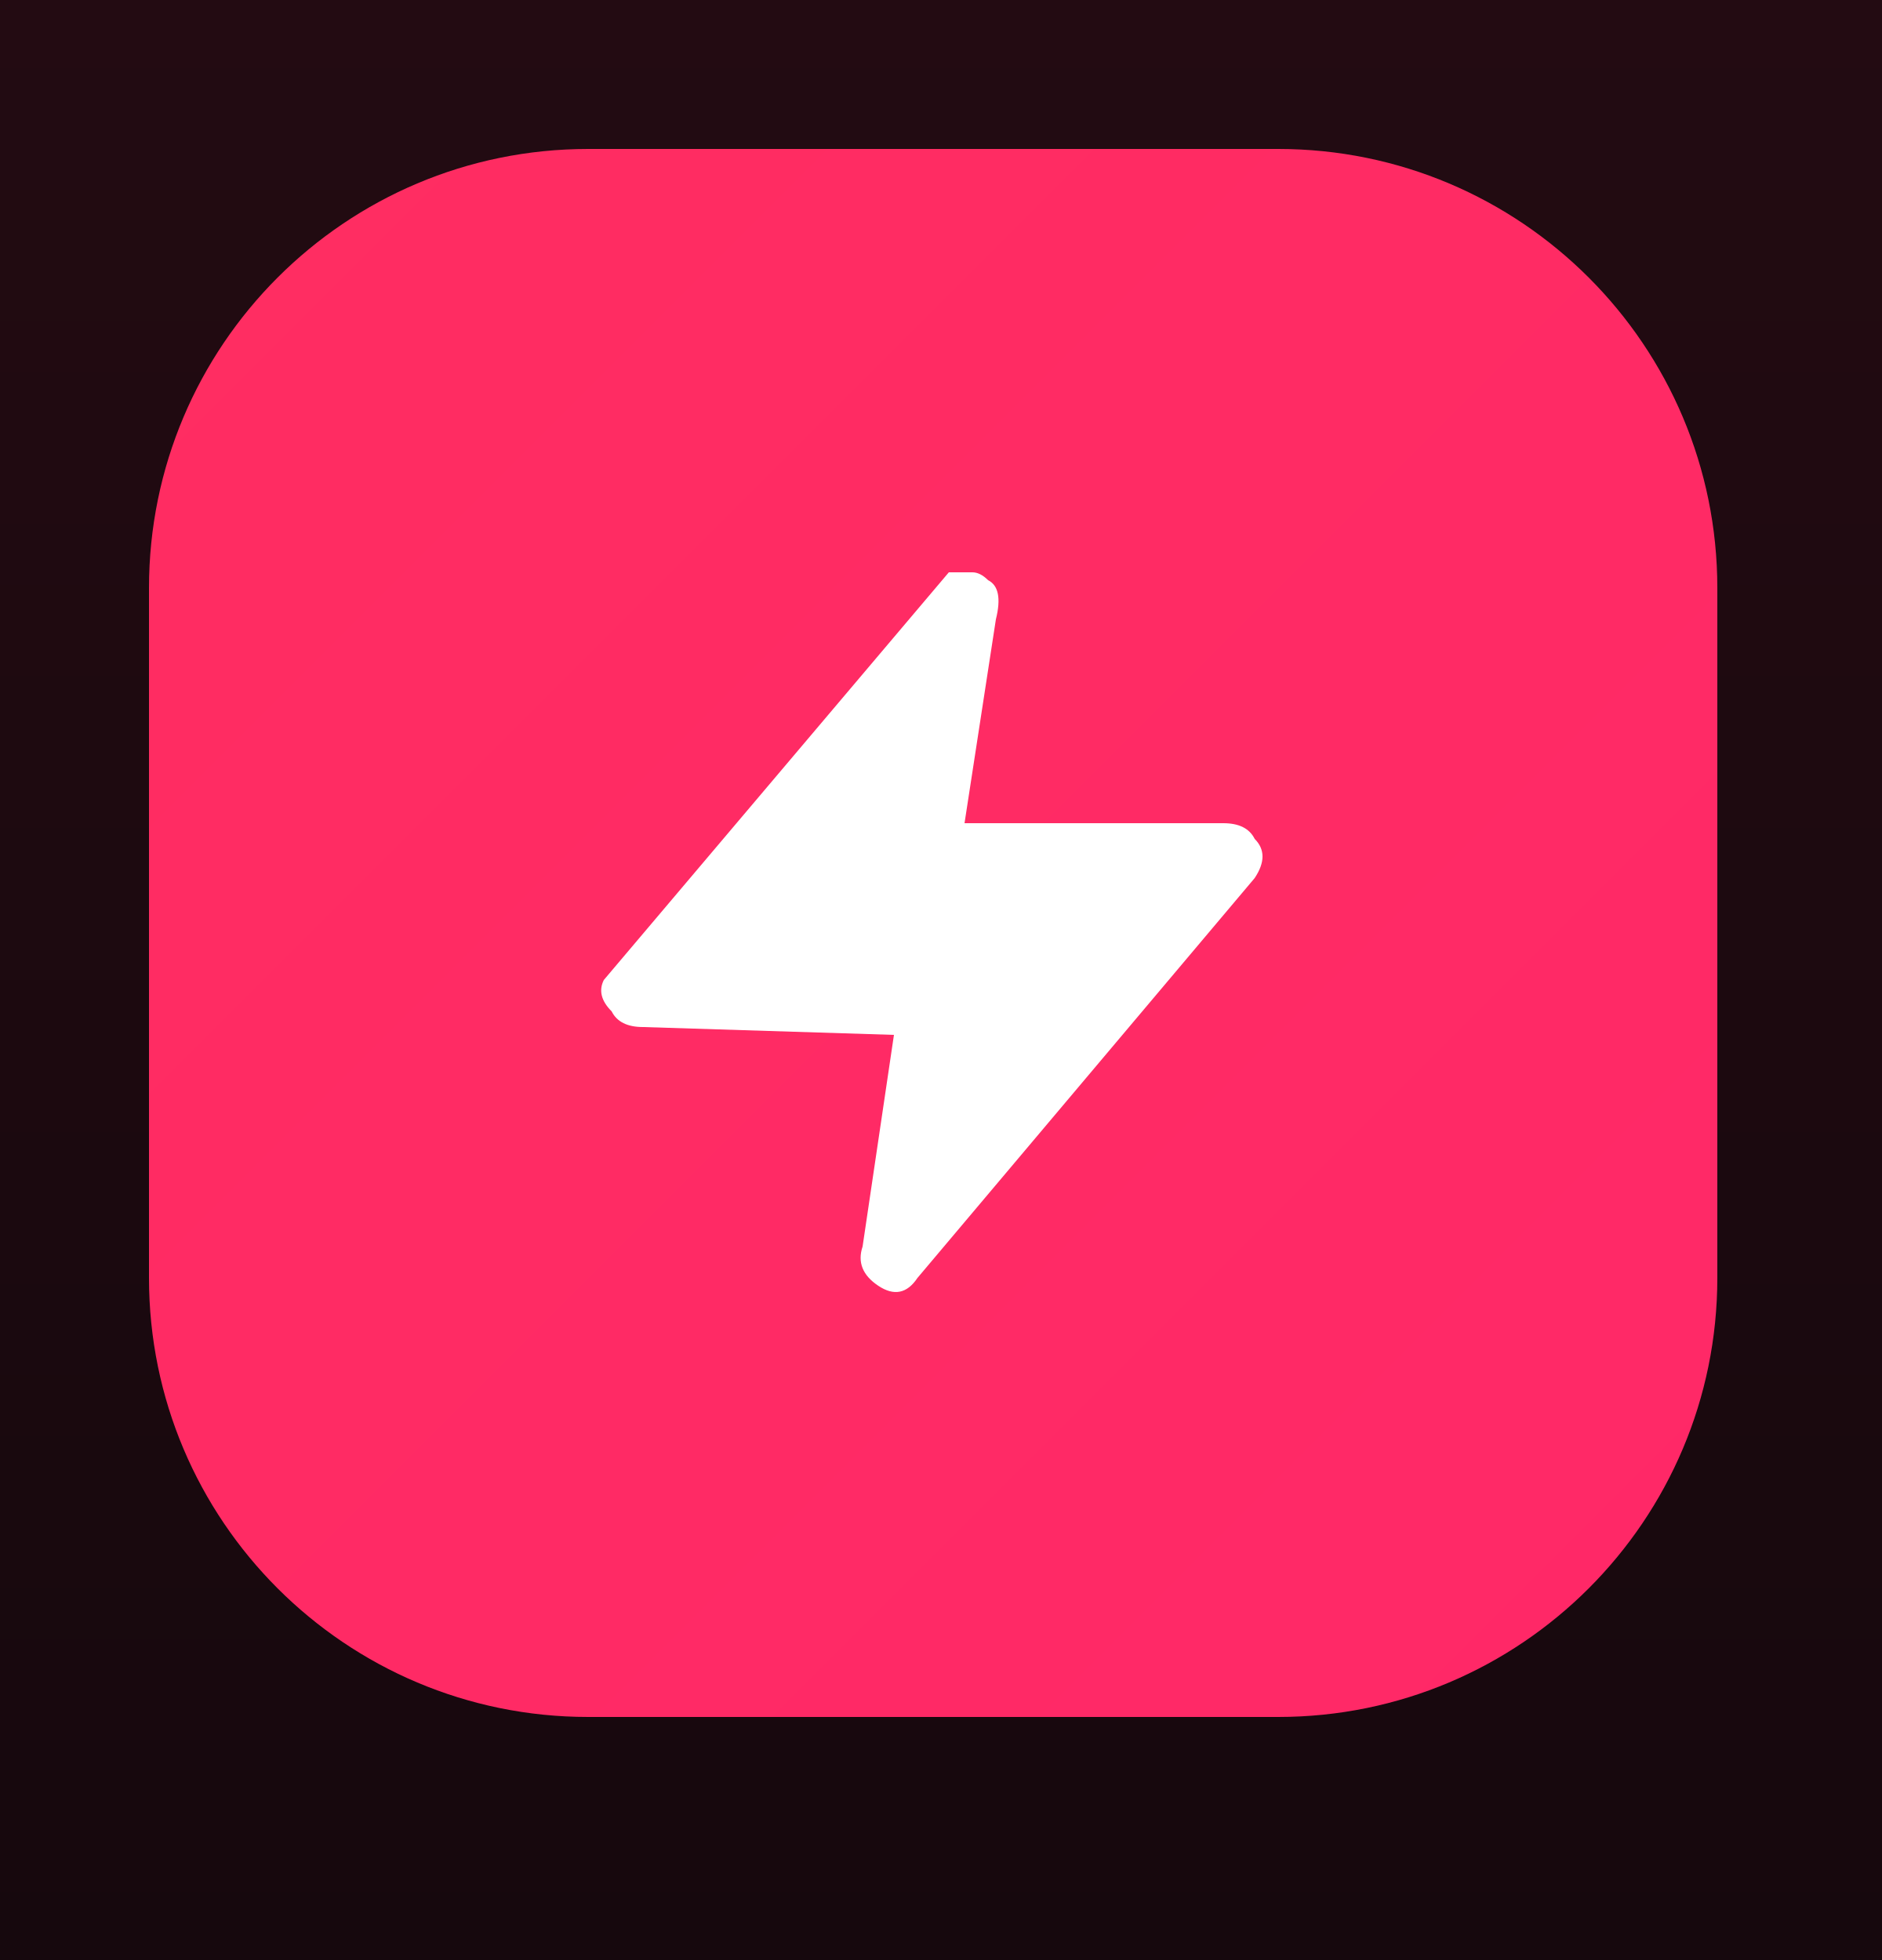
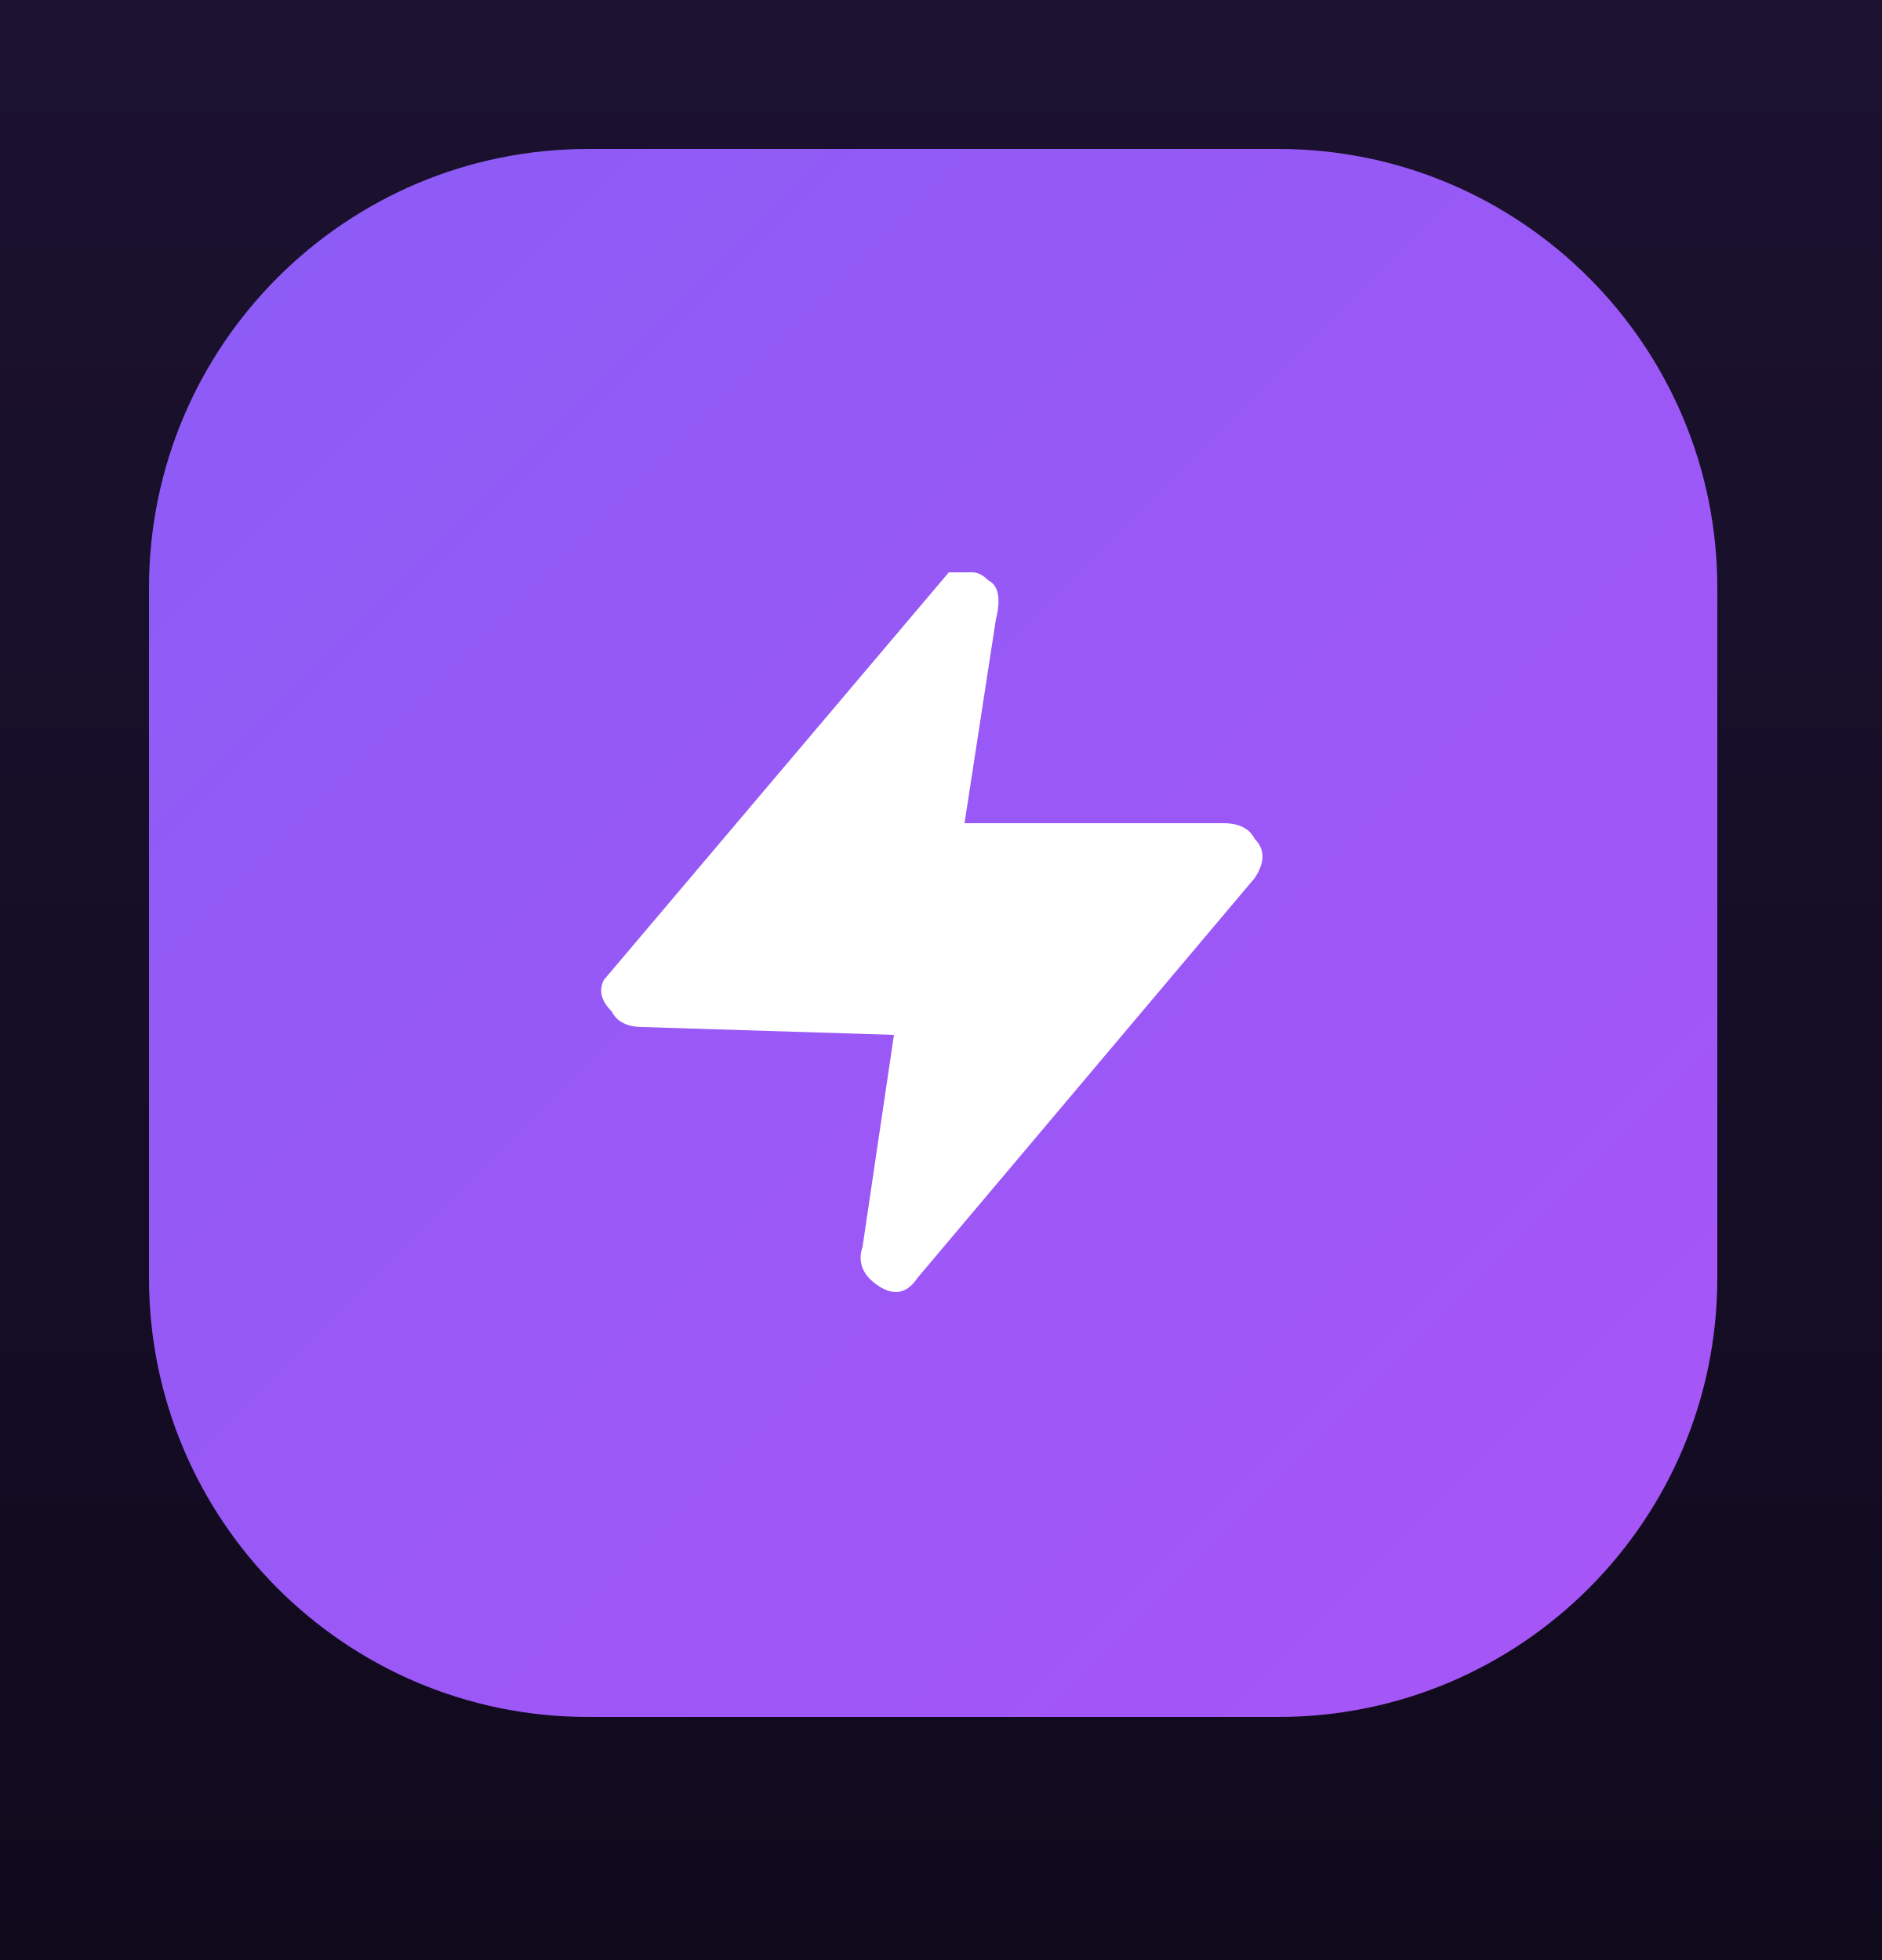
<svg xmlns="http://www.w3.org/2000/svg" width="240" height="250" viewBox="0 0 240 250">
  <defs>
    <linearGradient id="bg" x1="0" y1="0" x2="0" y2="1">
-       <stop offset="0" stop-color="#230B12" />
-       <stop offset="1" stop-color="#16080D" />
+       <stop offset="0" stop-color="#1c1230" />
+       <stop offset="1" stop-color="#100a1d" />
    </linearGradient>
    <linearGradient id="pink" x1="0" y1="0" x2="1" y2="1">
-       <stop offset="0" stop-color="#FF2D61" />
-       <stop offset="1" stop-color="#FF2868" />
+       <stop offset="0" stop-color="#8b5cf6" />
+       <stop offset="1" stop-color="#a855f7" />
    </linearGradient>
  </defs>
  <rect width="240" height="250" fill="url(#bg)" />
  <rect x="19" y="19" width="200" height="200" rx="56" fill="url(#pink)" />
  <path d="M124 73            L121 73            L77 125            Q76 127 78 129            Q79 131 82 131            L114 132            L110 159            Q109 162 112 164            Q115 166 117 163            L160 112            Q162 109 160 107            Q159 105 156 105            L123 105            L127 79            Q128 75 126 74            Q125 73 124 73 Z" fill="#FFFFFF" />
</svg>
